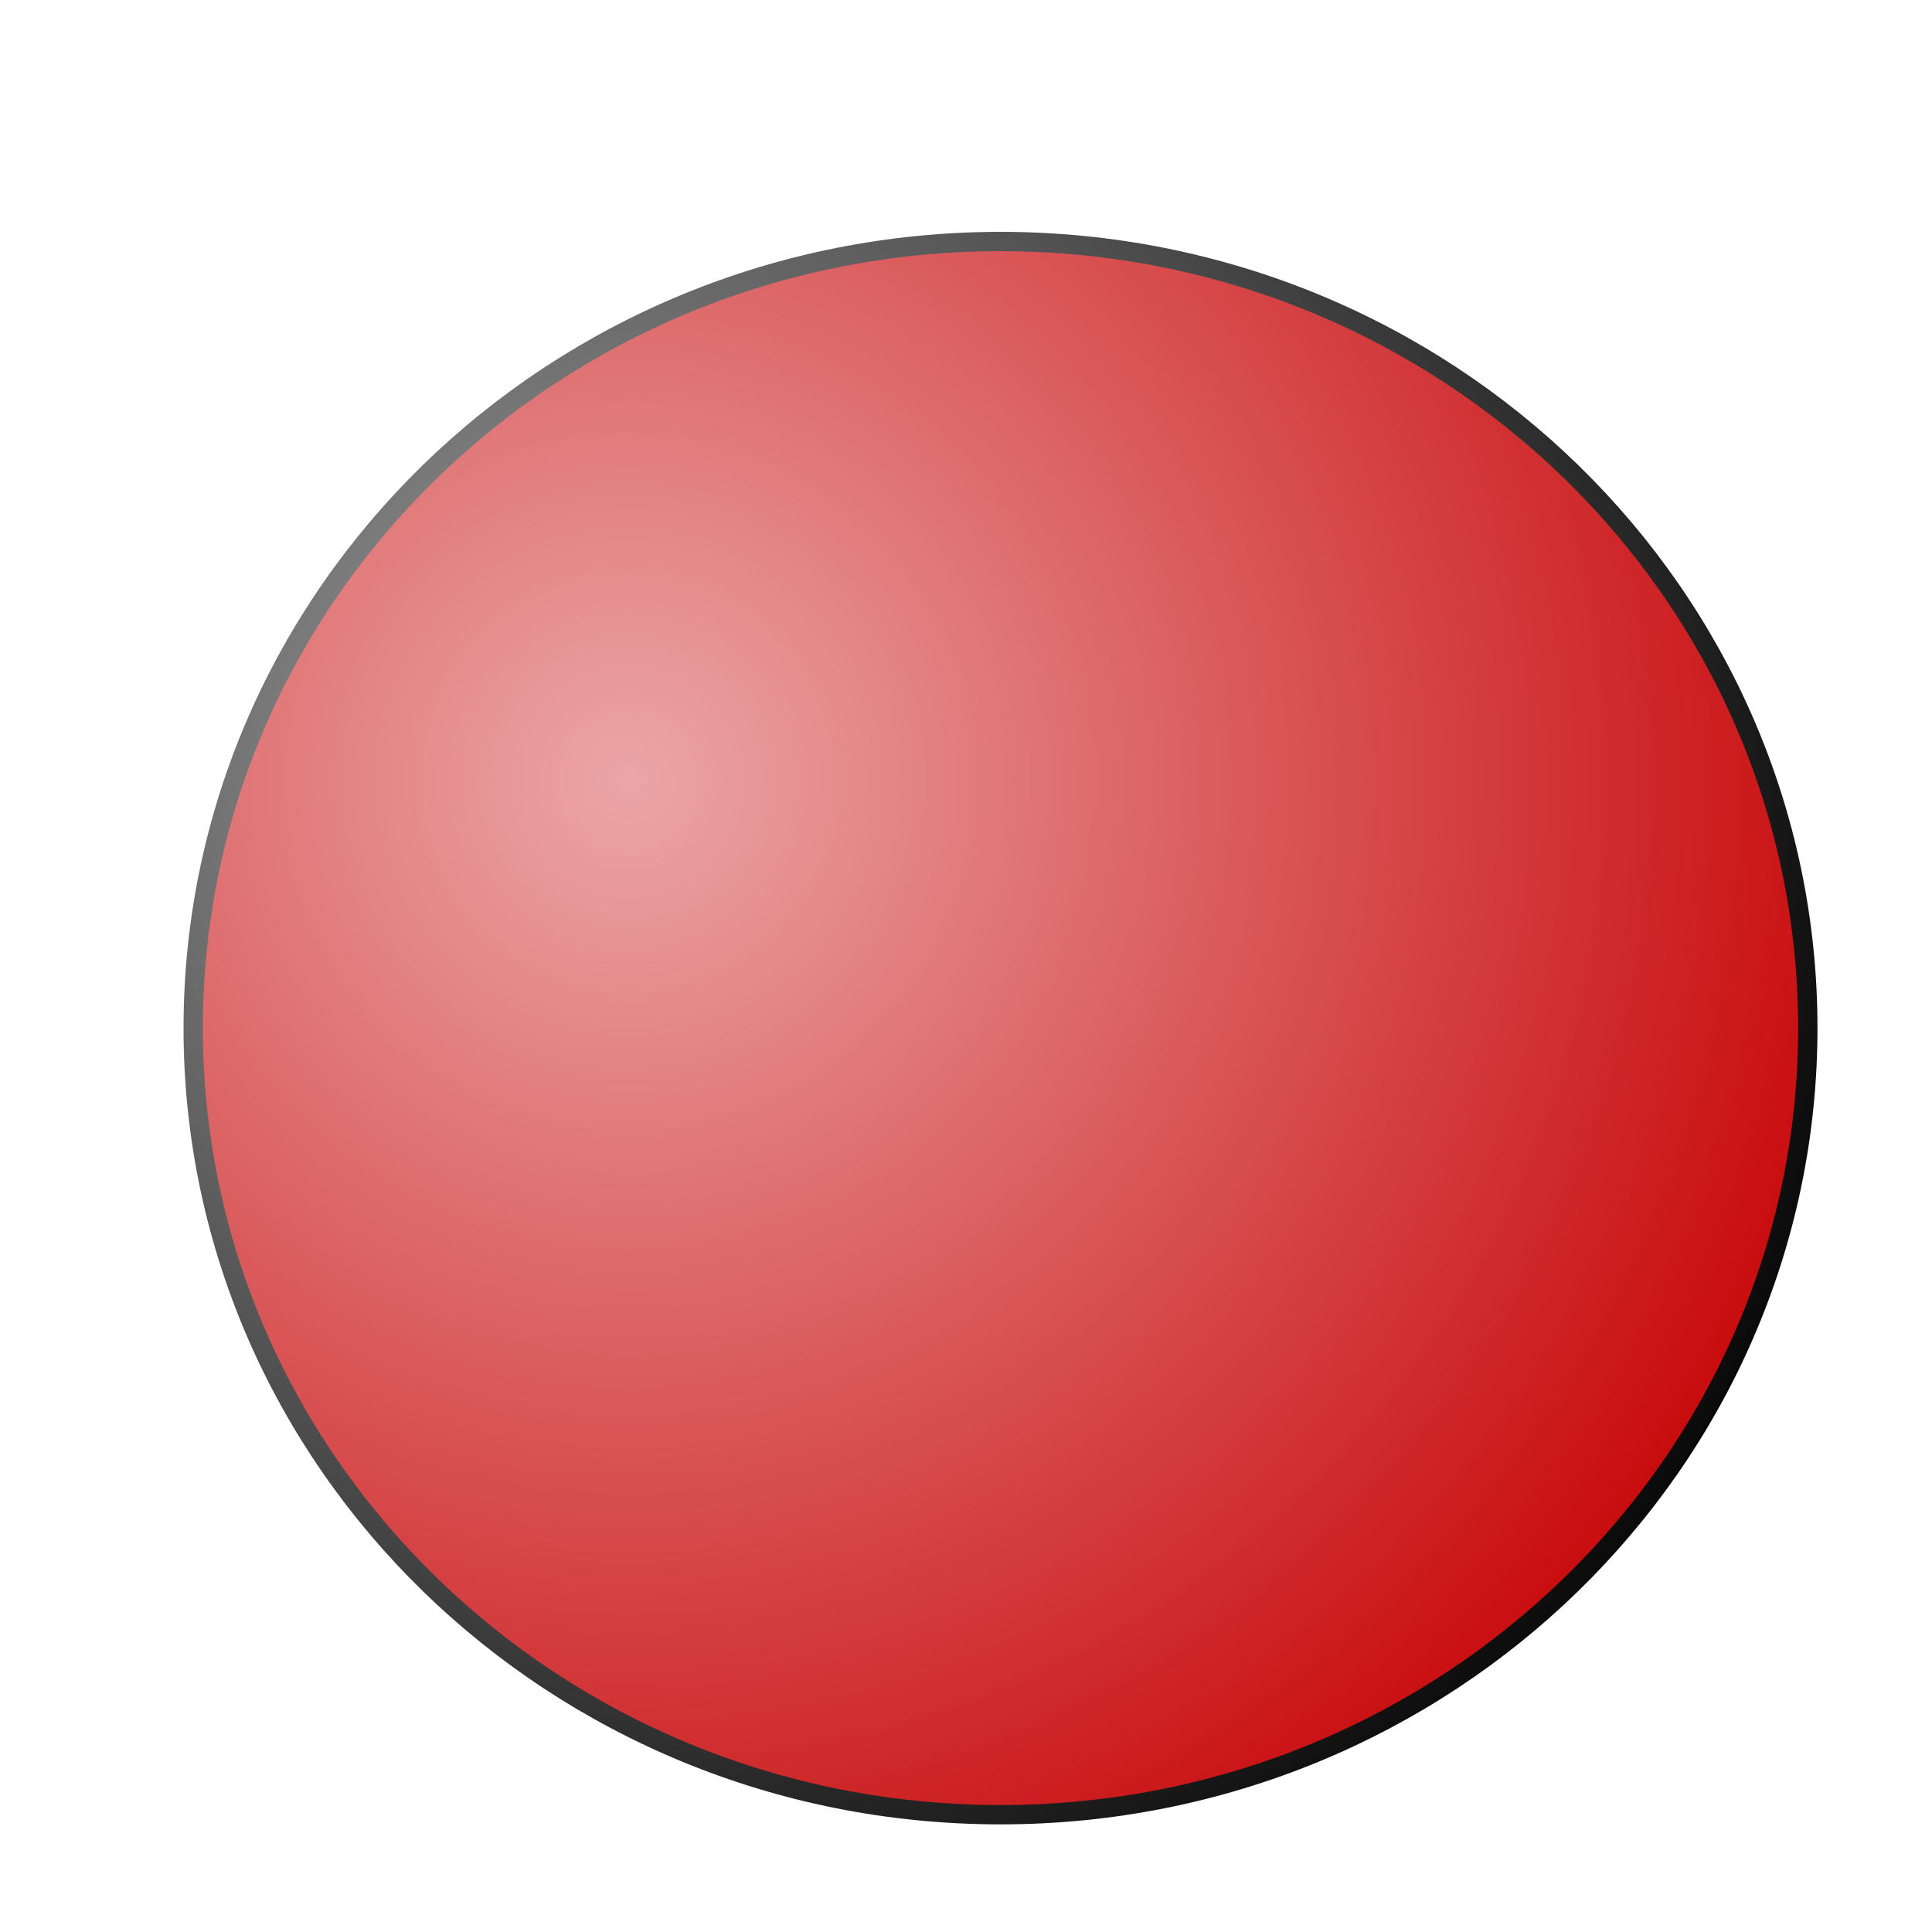
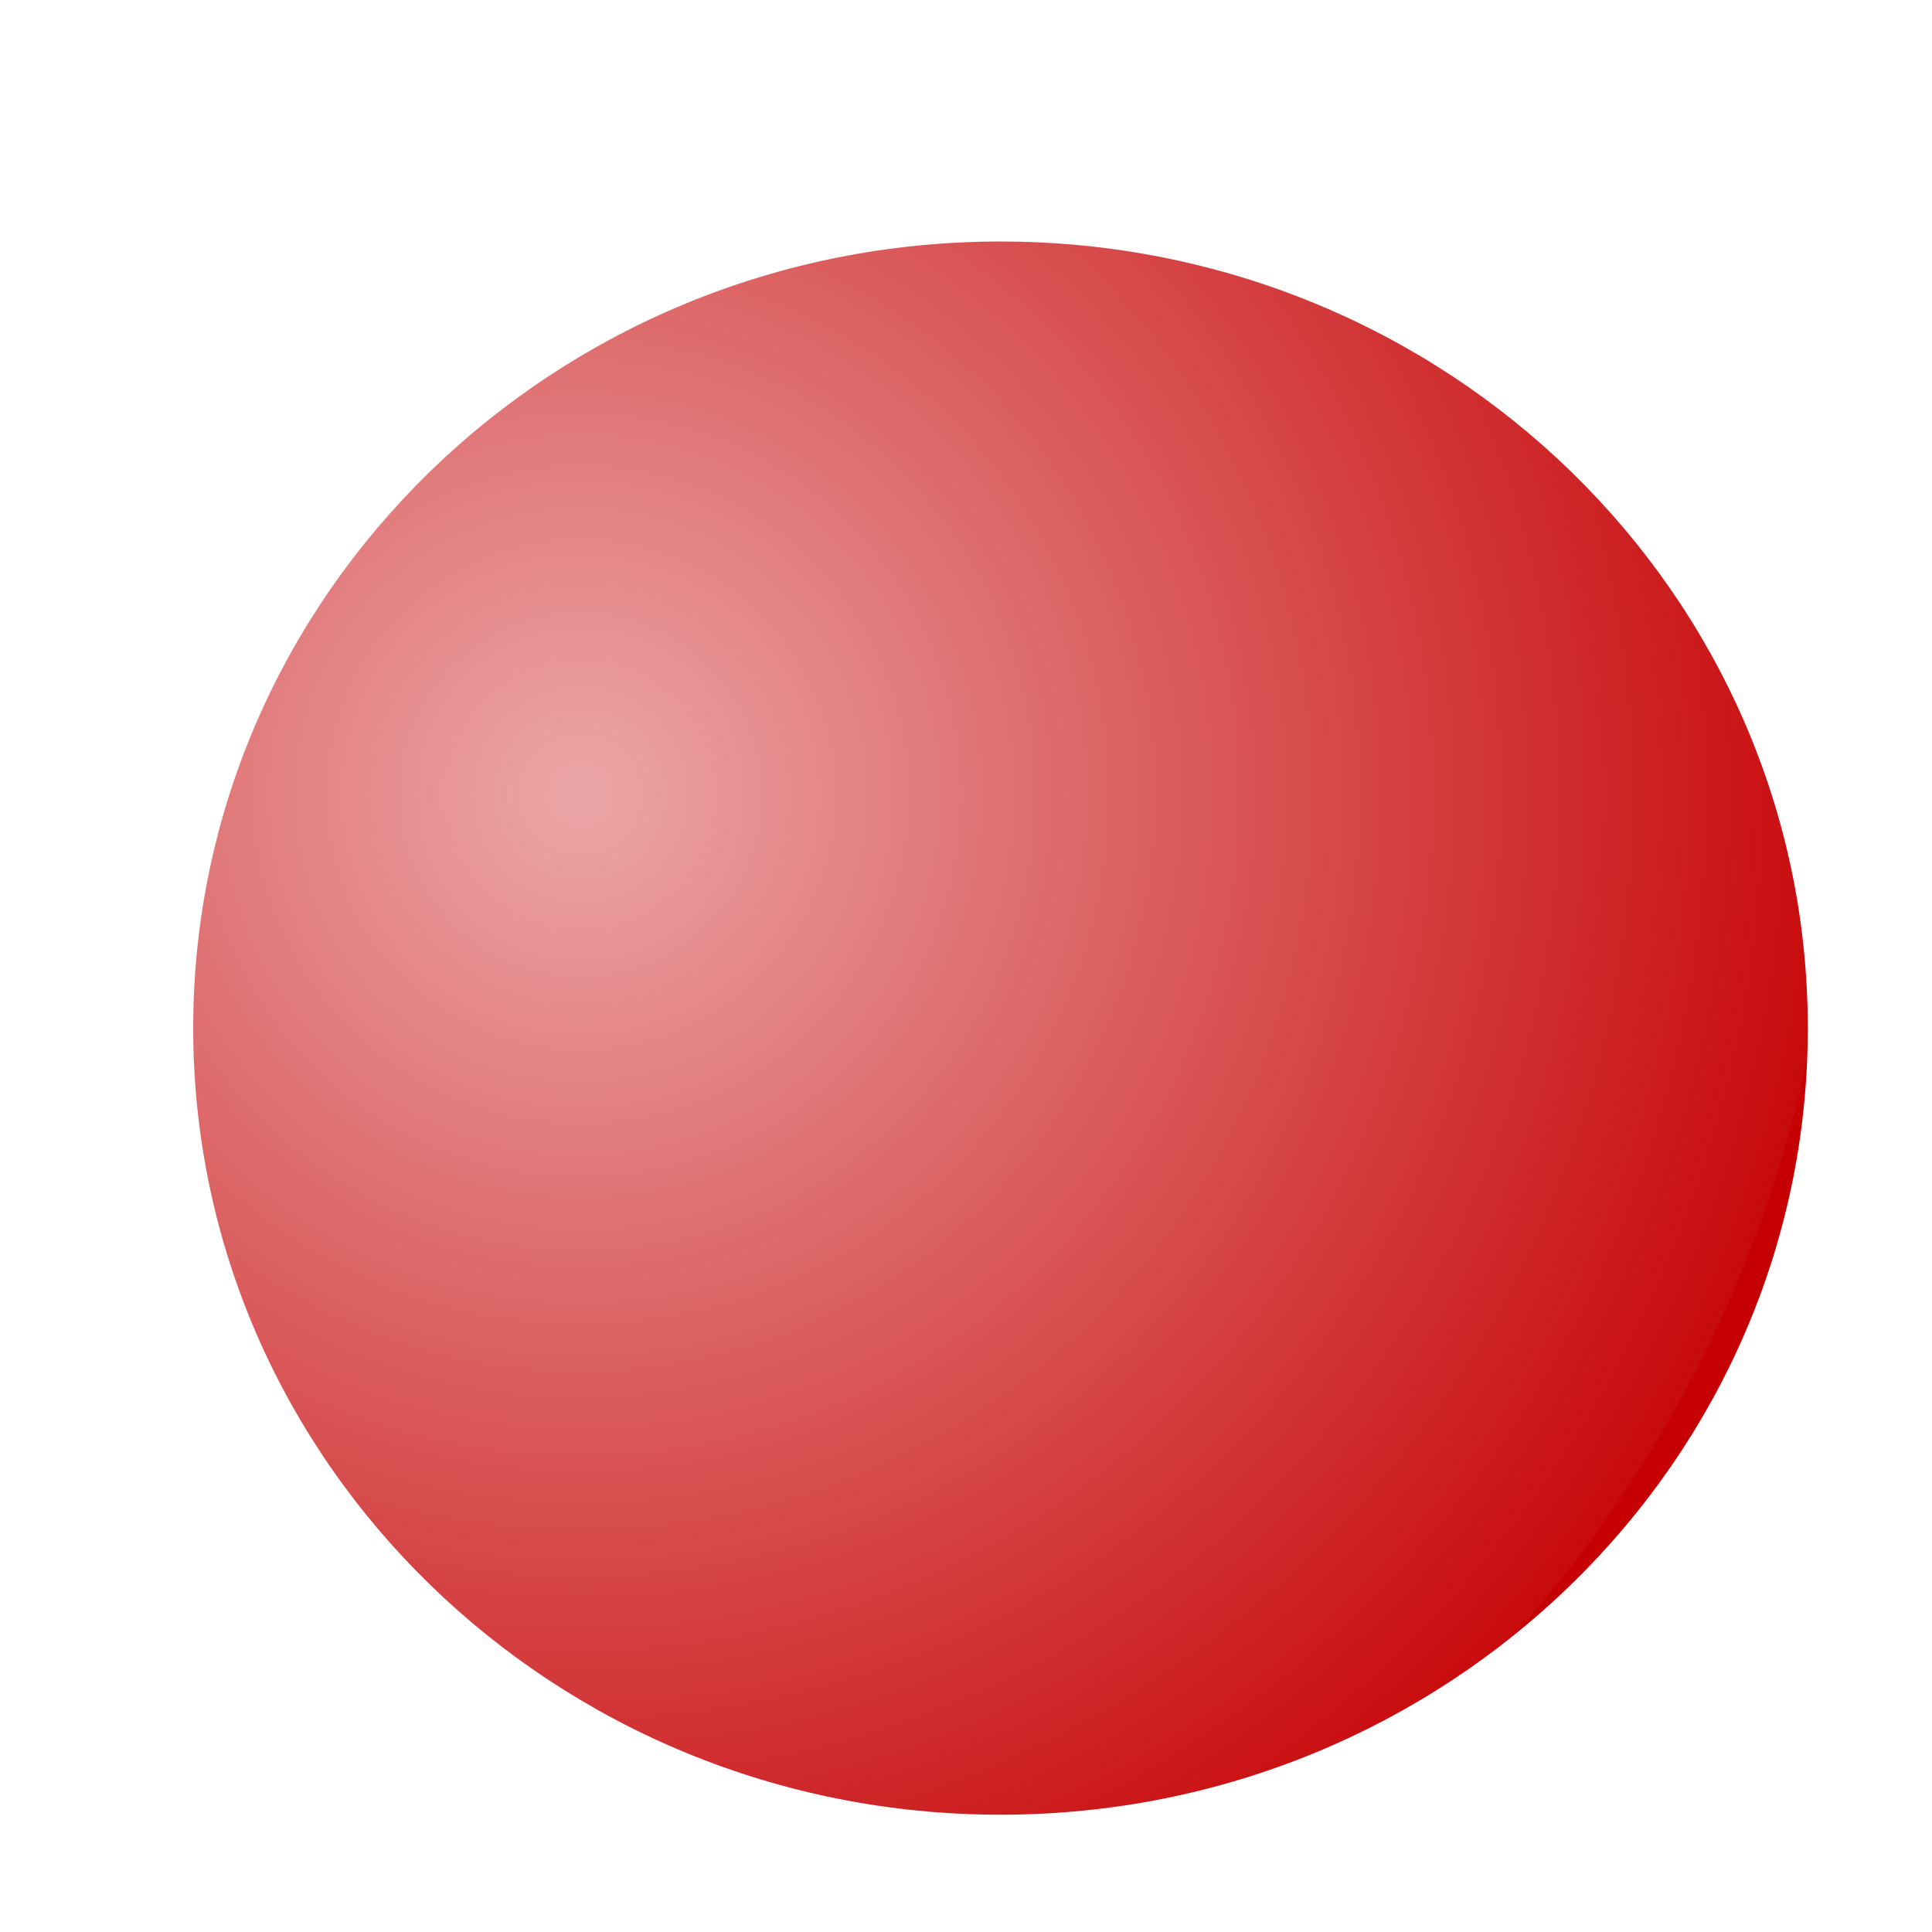
<svg xmlns="http://www.w3.org/2000/svg" xmlns:xlink="http://www.w3.org/1999/xlink" width="100" height="100" viewBox="0 0 100 100" id="svg3336" version="1.1">
  <defs id="defs3338">
    <linearGradient id="linearGradient4150">
      <stop style="stop-color:#ffffff;stop-opacity:1;" offset="0" id="stop4152" />
      <stop style="stop-color:#ffffff;stop-opacity:0.046" offset="1" id="stop4154" />
    </linearGradient>
-     <radialGradient xlink:href="#linearGradient4150" id="radialGradient4162" cx="52.326" cy="1005.163" fx="52.326" fy="1005.163" r="42.926" gradientTransform="matrix(1.539681,0,0,1.545188,-48.03829,-560.3773)" gradientUnits="userSpaceOnUse" />
+     <radialGradient xlink:href="#linearGradient4150" id="radialGradient4162" cx="52.326" cy="1005.163" fx="52.326" fy="1005.163" r="42.926" gradientTransform="matrix(1.539681,0,0,1.545188,-50.51316,-559.6702)" gradientUnits="userSpaceOnUse" />
  </defs>
  <g id="layer1" transform="translate(0,-952.3622)">
-     <ellipse style="opacity:1;fill:#c60002;fill-opacity:1;stroke:#000000;stroke-width:1;stroke-linecap:round;stroke-linejoin:round;stroke-miterlimit:4;stroke-dasharray:none;stroke-dashoffset:0;stroke-opacity:1" id="path3346" cx="51.786" cy="1005.577" rx="41.786" ry="40.714" />
-     <ellipse style="opacity:0.65;fill:url(#radialGradient4162);fill-opacity:1;stroke:none;stroke-width:1.251;stroke-linecap:round;stroke-linejoin:round;stroke-miterlimit:4;stroke-dasharray:none;stroke-dashoffset:0;stroke-opacity:1" id="path4148" cx="32.527" cy="992.788" rx="64.928" ry="65.105" />
+     <ellipse style="opacity:1;fill:#c60002;fill-opacity:1;stroke:none;stroke-width:1;stroke-linecap:round;stroke-linejoin:round;stroke-miterlimit:4;stroke-dasharray:none;stroke-dashoffset:0;stroke-opacity:1" id="path3346" cx="51.786" cy="1005.577" rx="41.786" ry="40.714" />
+     <ellipse style="opacity:0.65;fill:url(#radialGradient4162);fill-opacity:1;stroke:none;stroke-width:1.251;stroke-linecap:round;stroke-linejoin:round;stroke-miterlimit:4;stroke-dasharray:none;stroke-dashoffset:0;stroke-opacity:1" id="path4148" cx="30.052" cy="993.495" rx="64.928" ry="65.105" />
  </g>
</svg>
